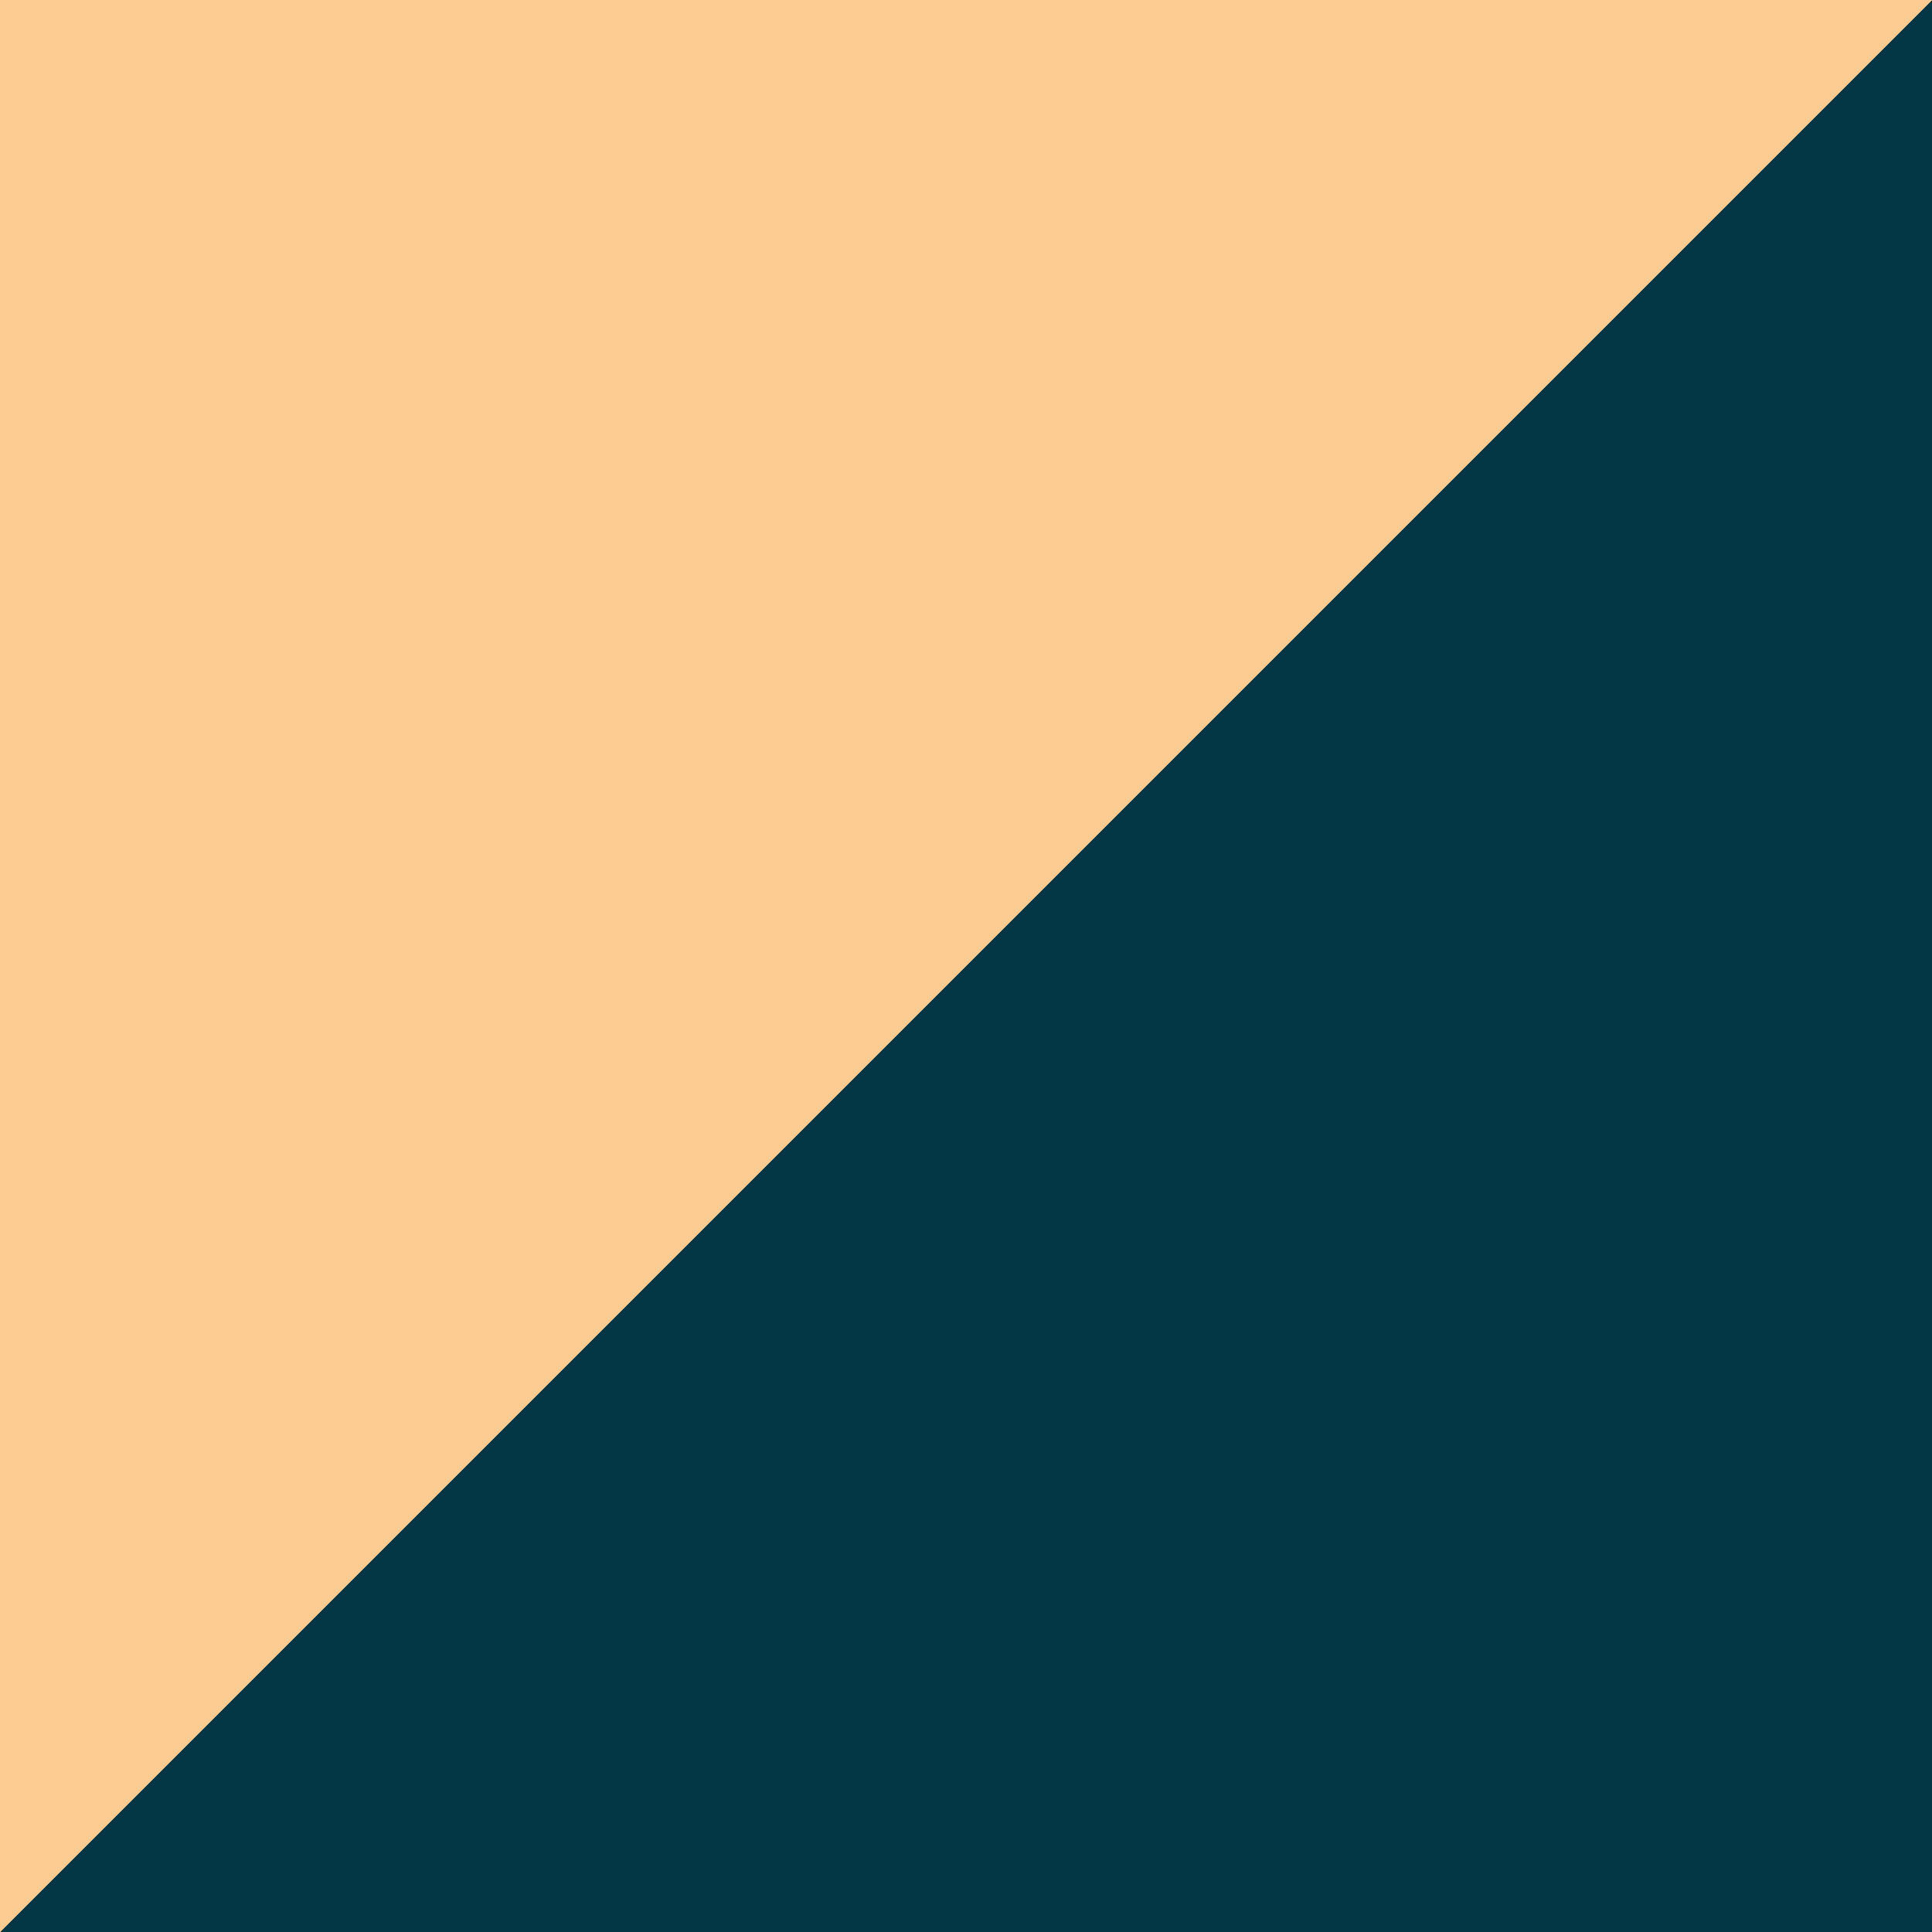
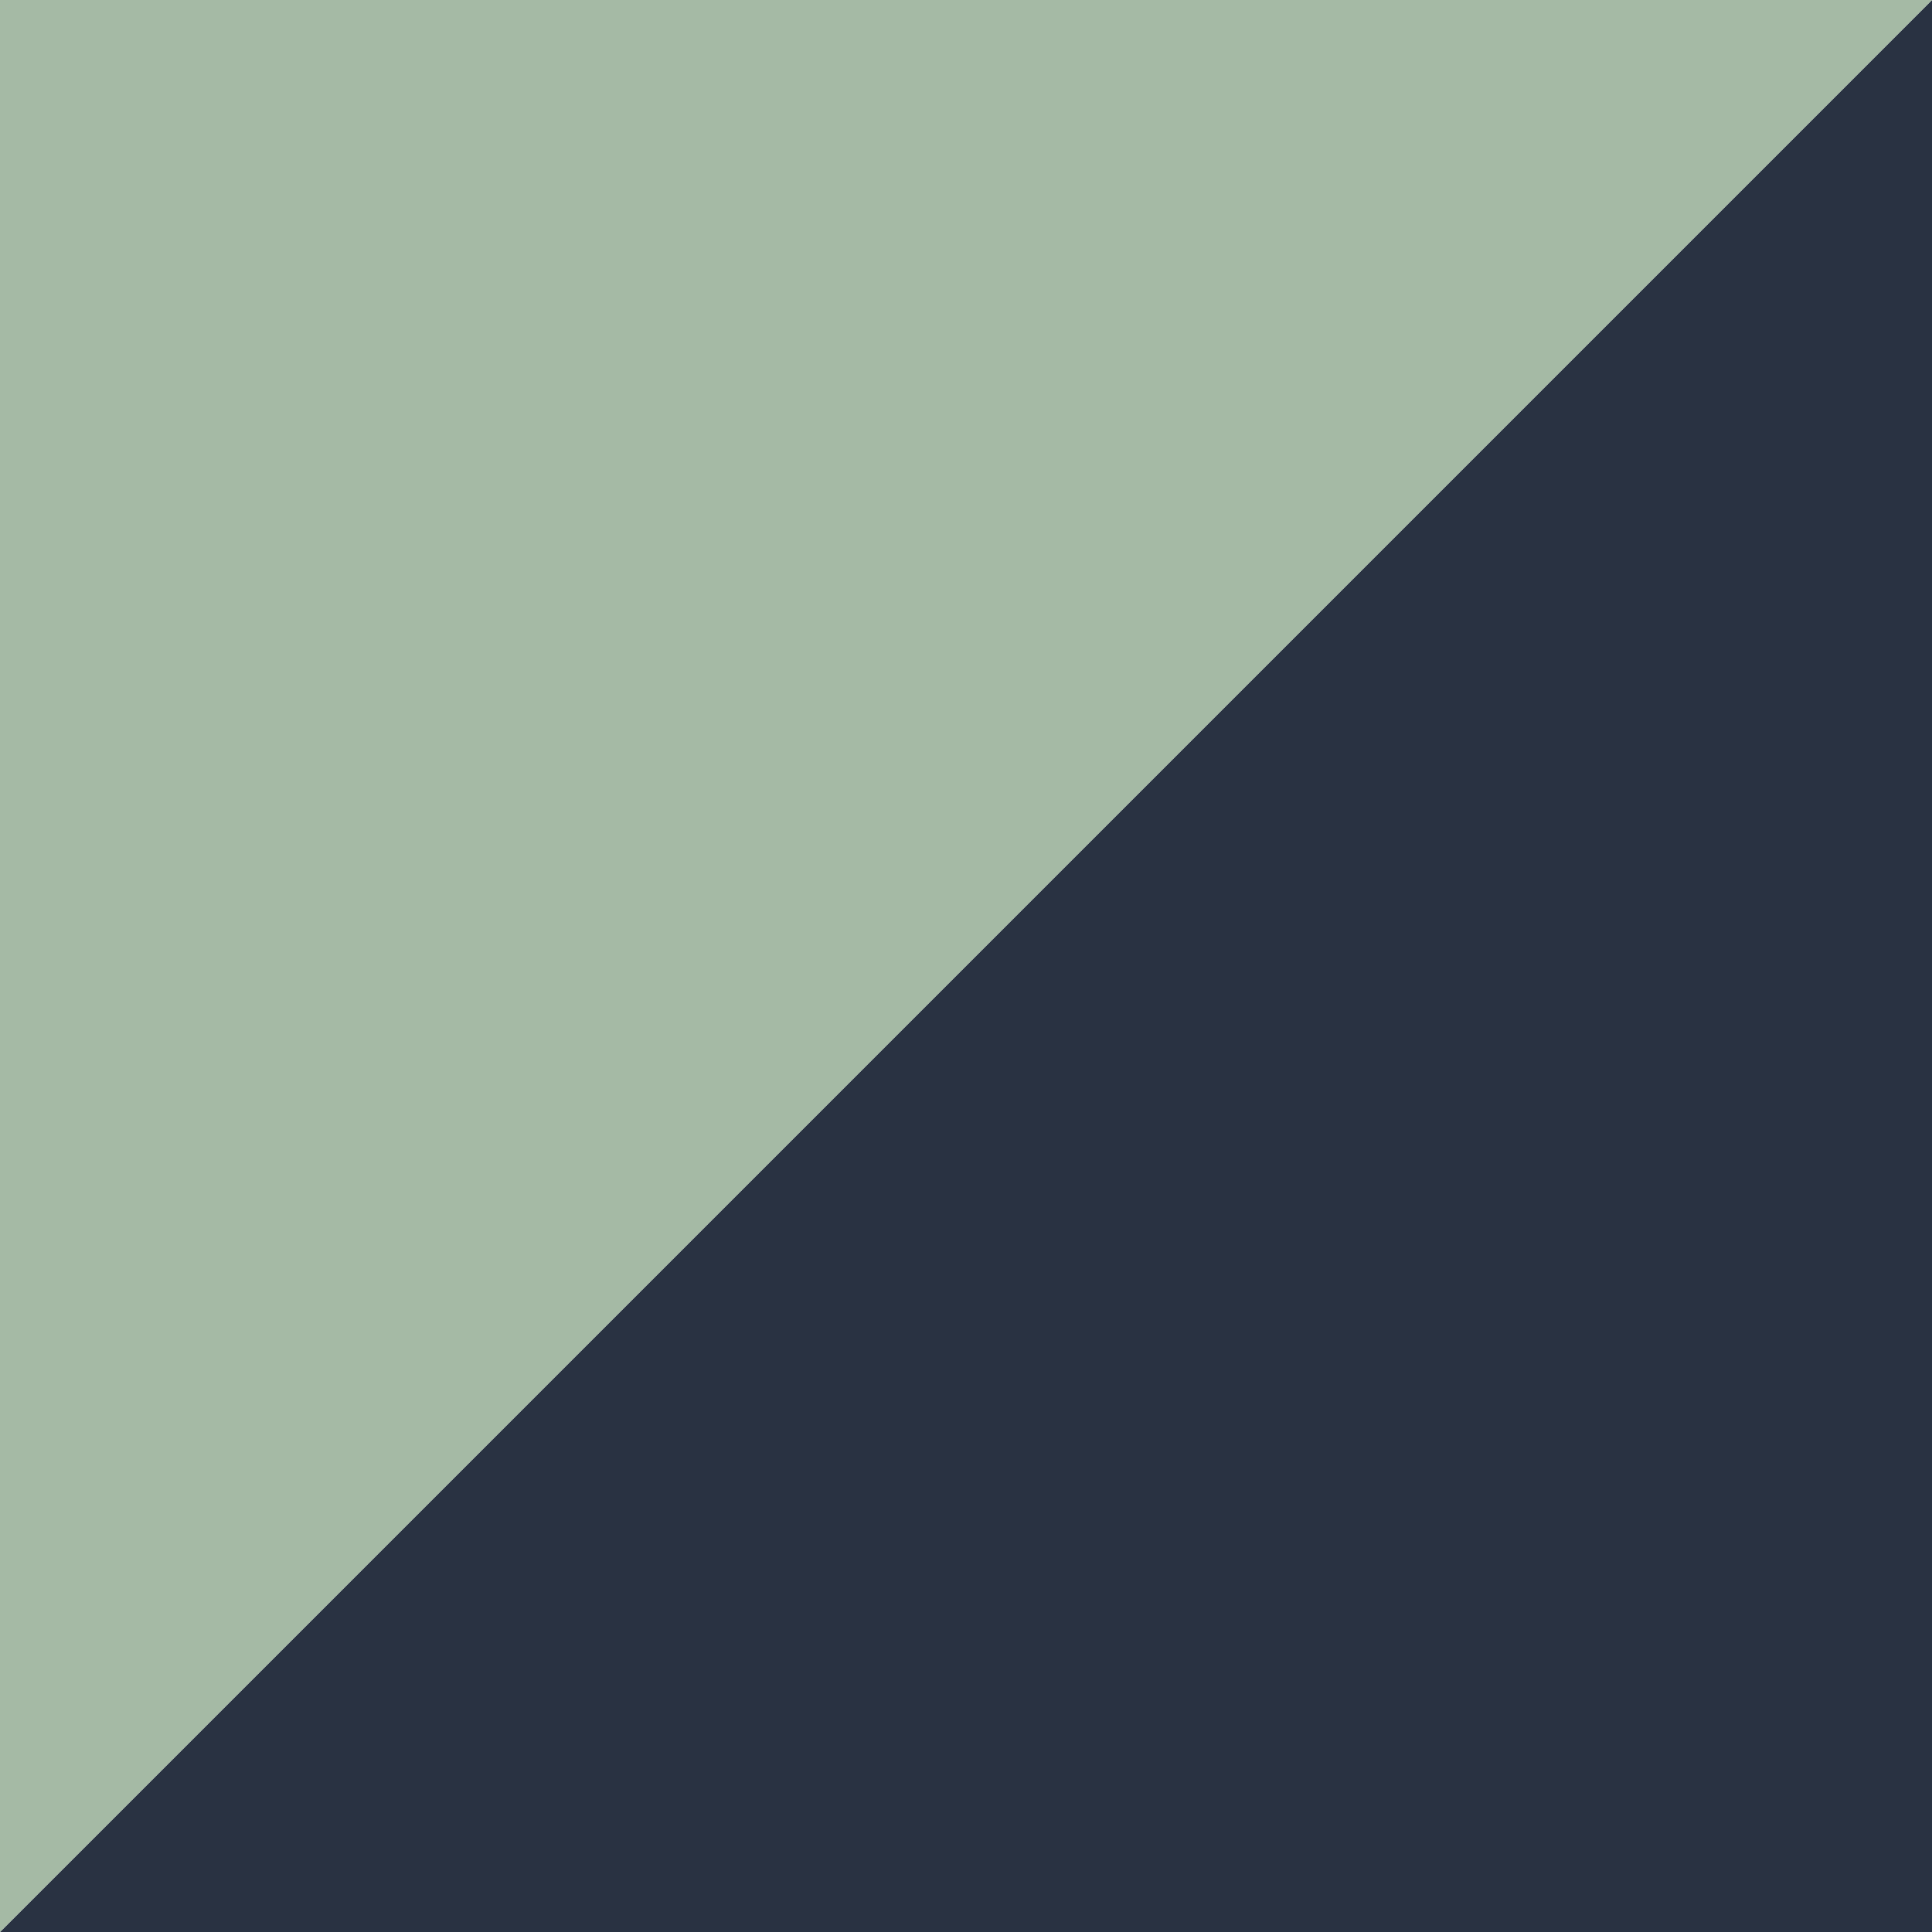
<svg xmlns="http://www.w3.org/2000/svg" width="200px" height="200px" viewBox="0 0 200 200" version="1.1">
  <defs />
  <g id="Calendar-Triangle" stroke="none" stroke-width="1" fill="none" fill-rule="evenodd">
    <g id="triangle" fill-rule="nonzero">
-       <polygon id="Triangle" fill="#033745" points="200 0 200 200 0 200" />
-       <polygon id="Triangle-Copy" fill="#FDCC92" points="200 0 0 0 0 200" />
+       <polygon id="Triangle" fill="#293242" points="200 0 200 200 0 200" />
+       <polygon id="Triangle-Copy" fill="#A5BAA5" points="200 0 0 0 0 200" />
    </g>
  </g>
</svg>
